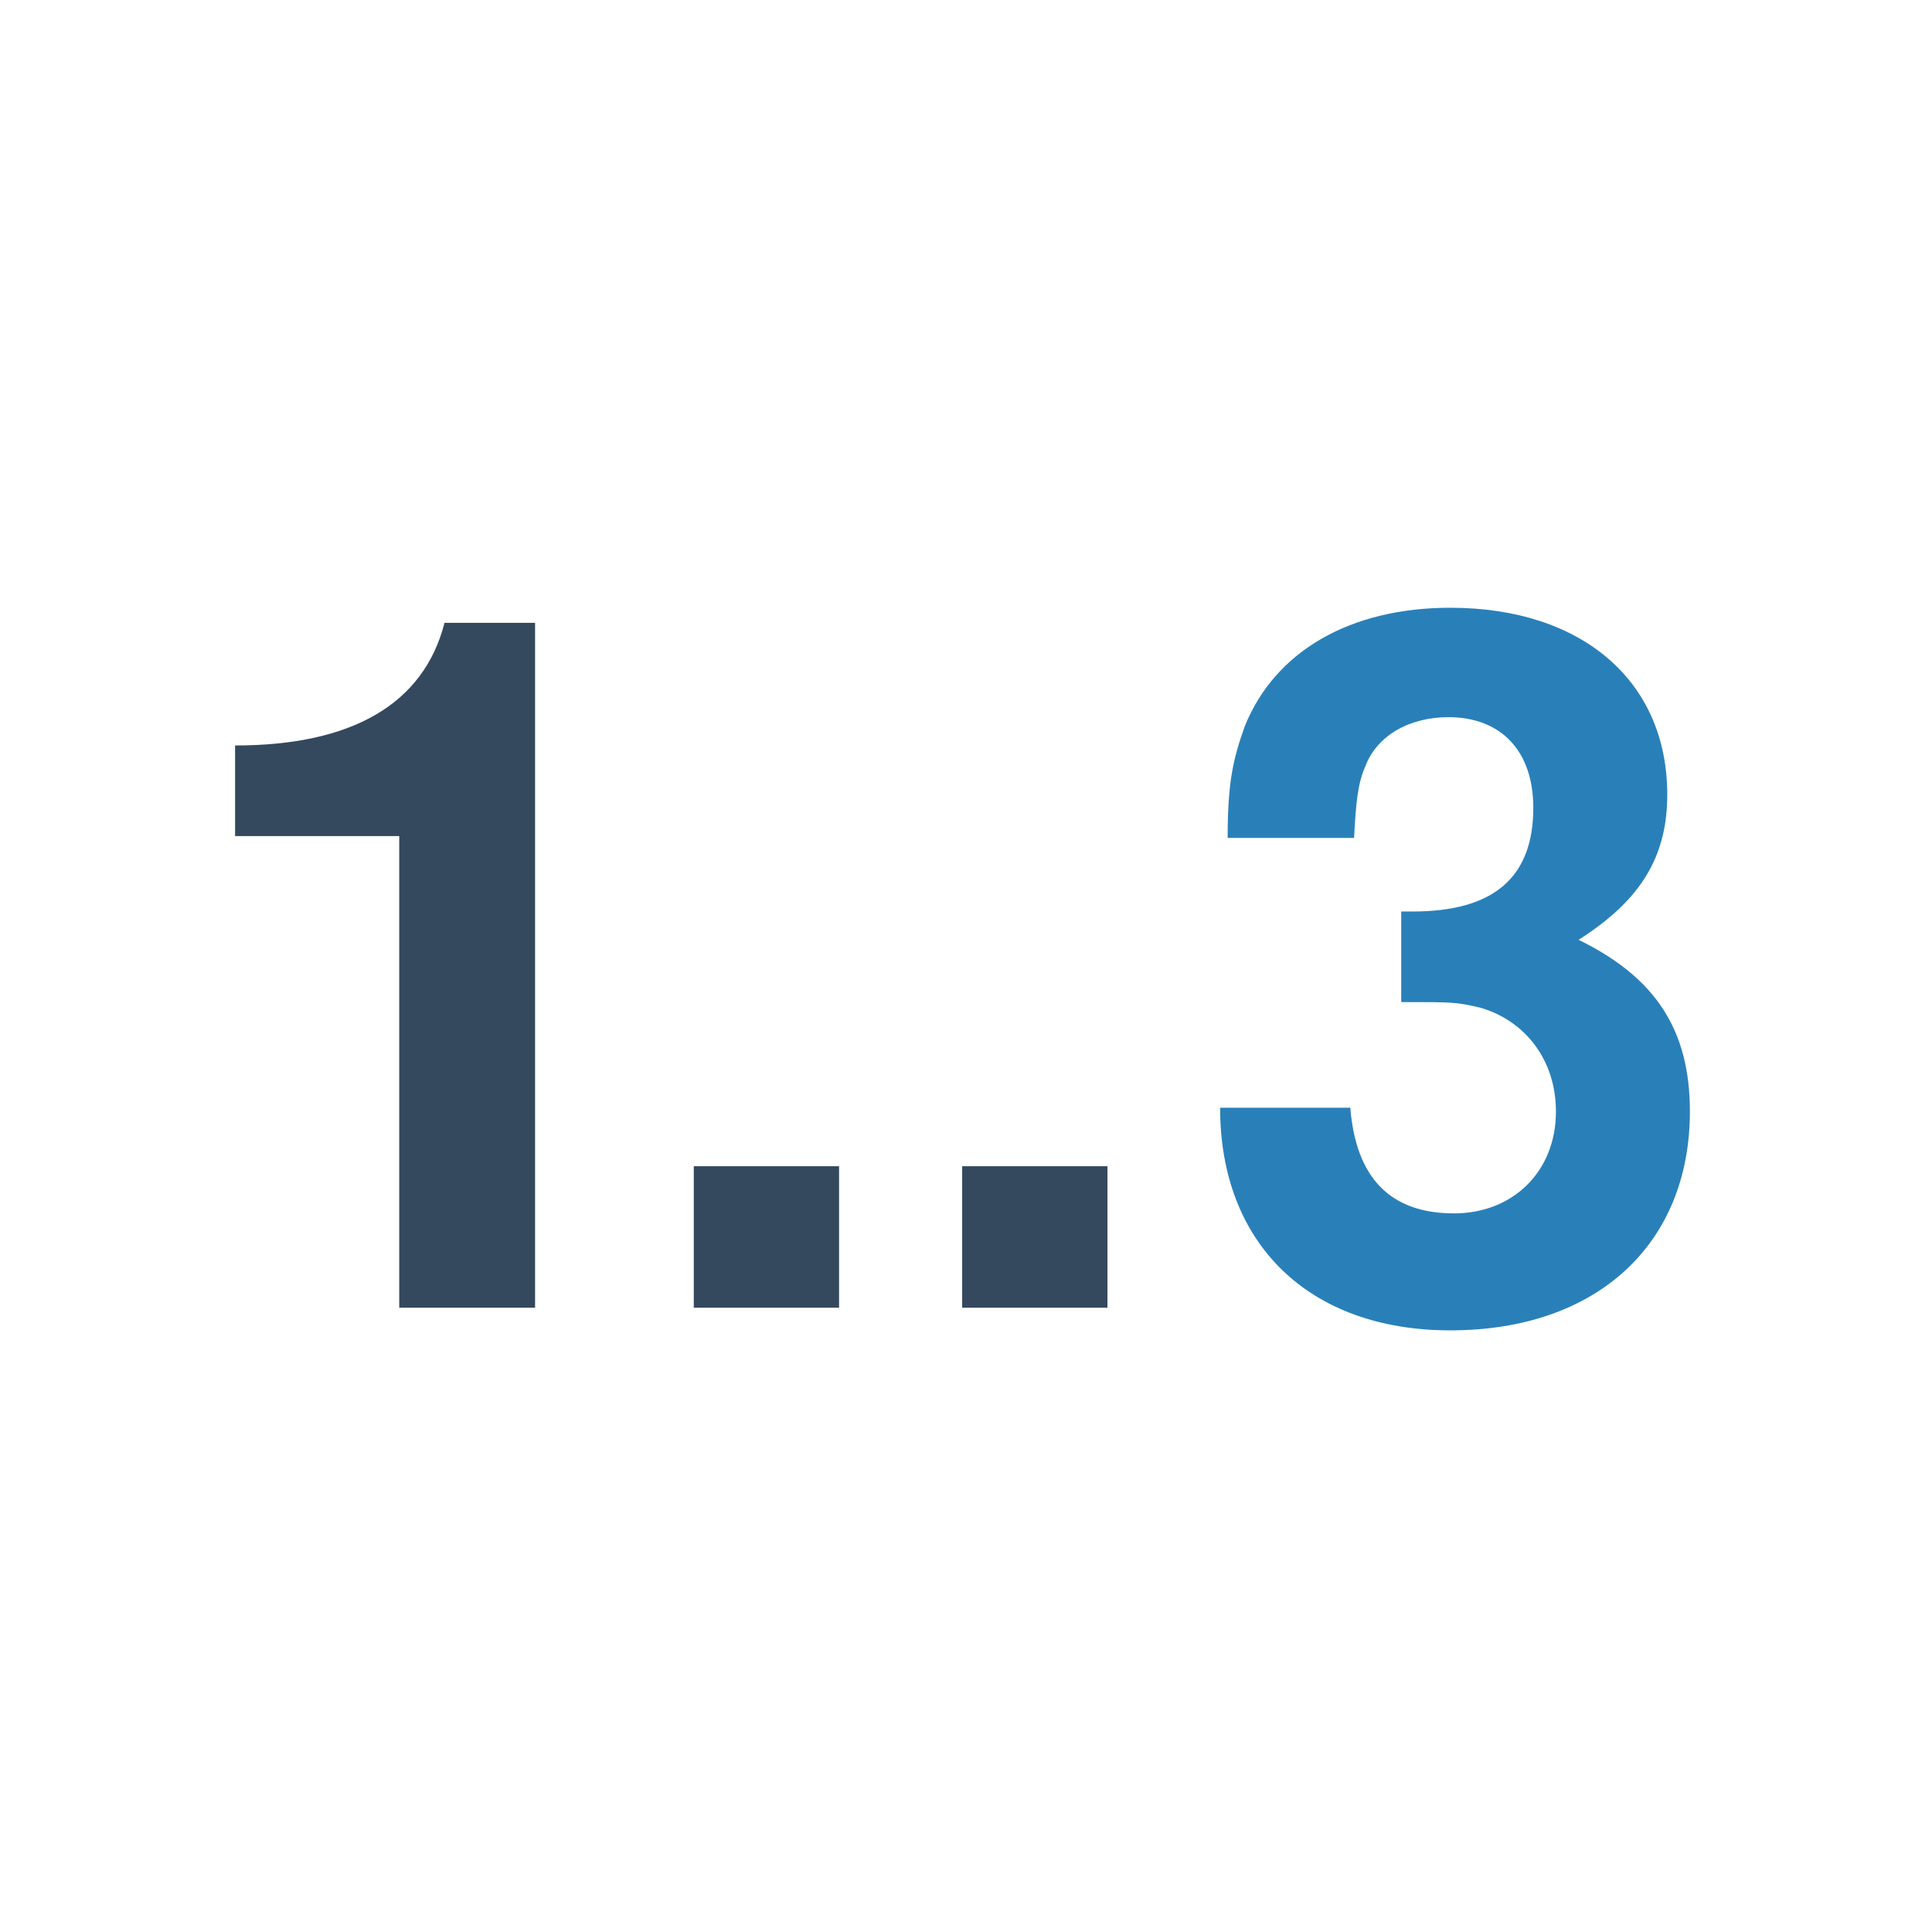
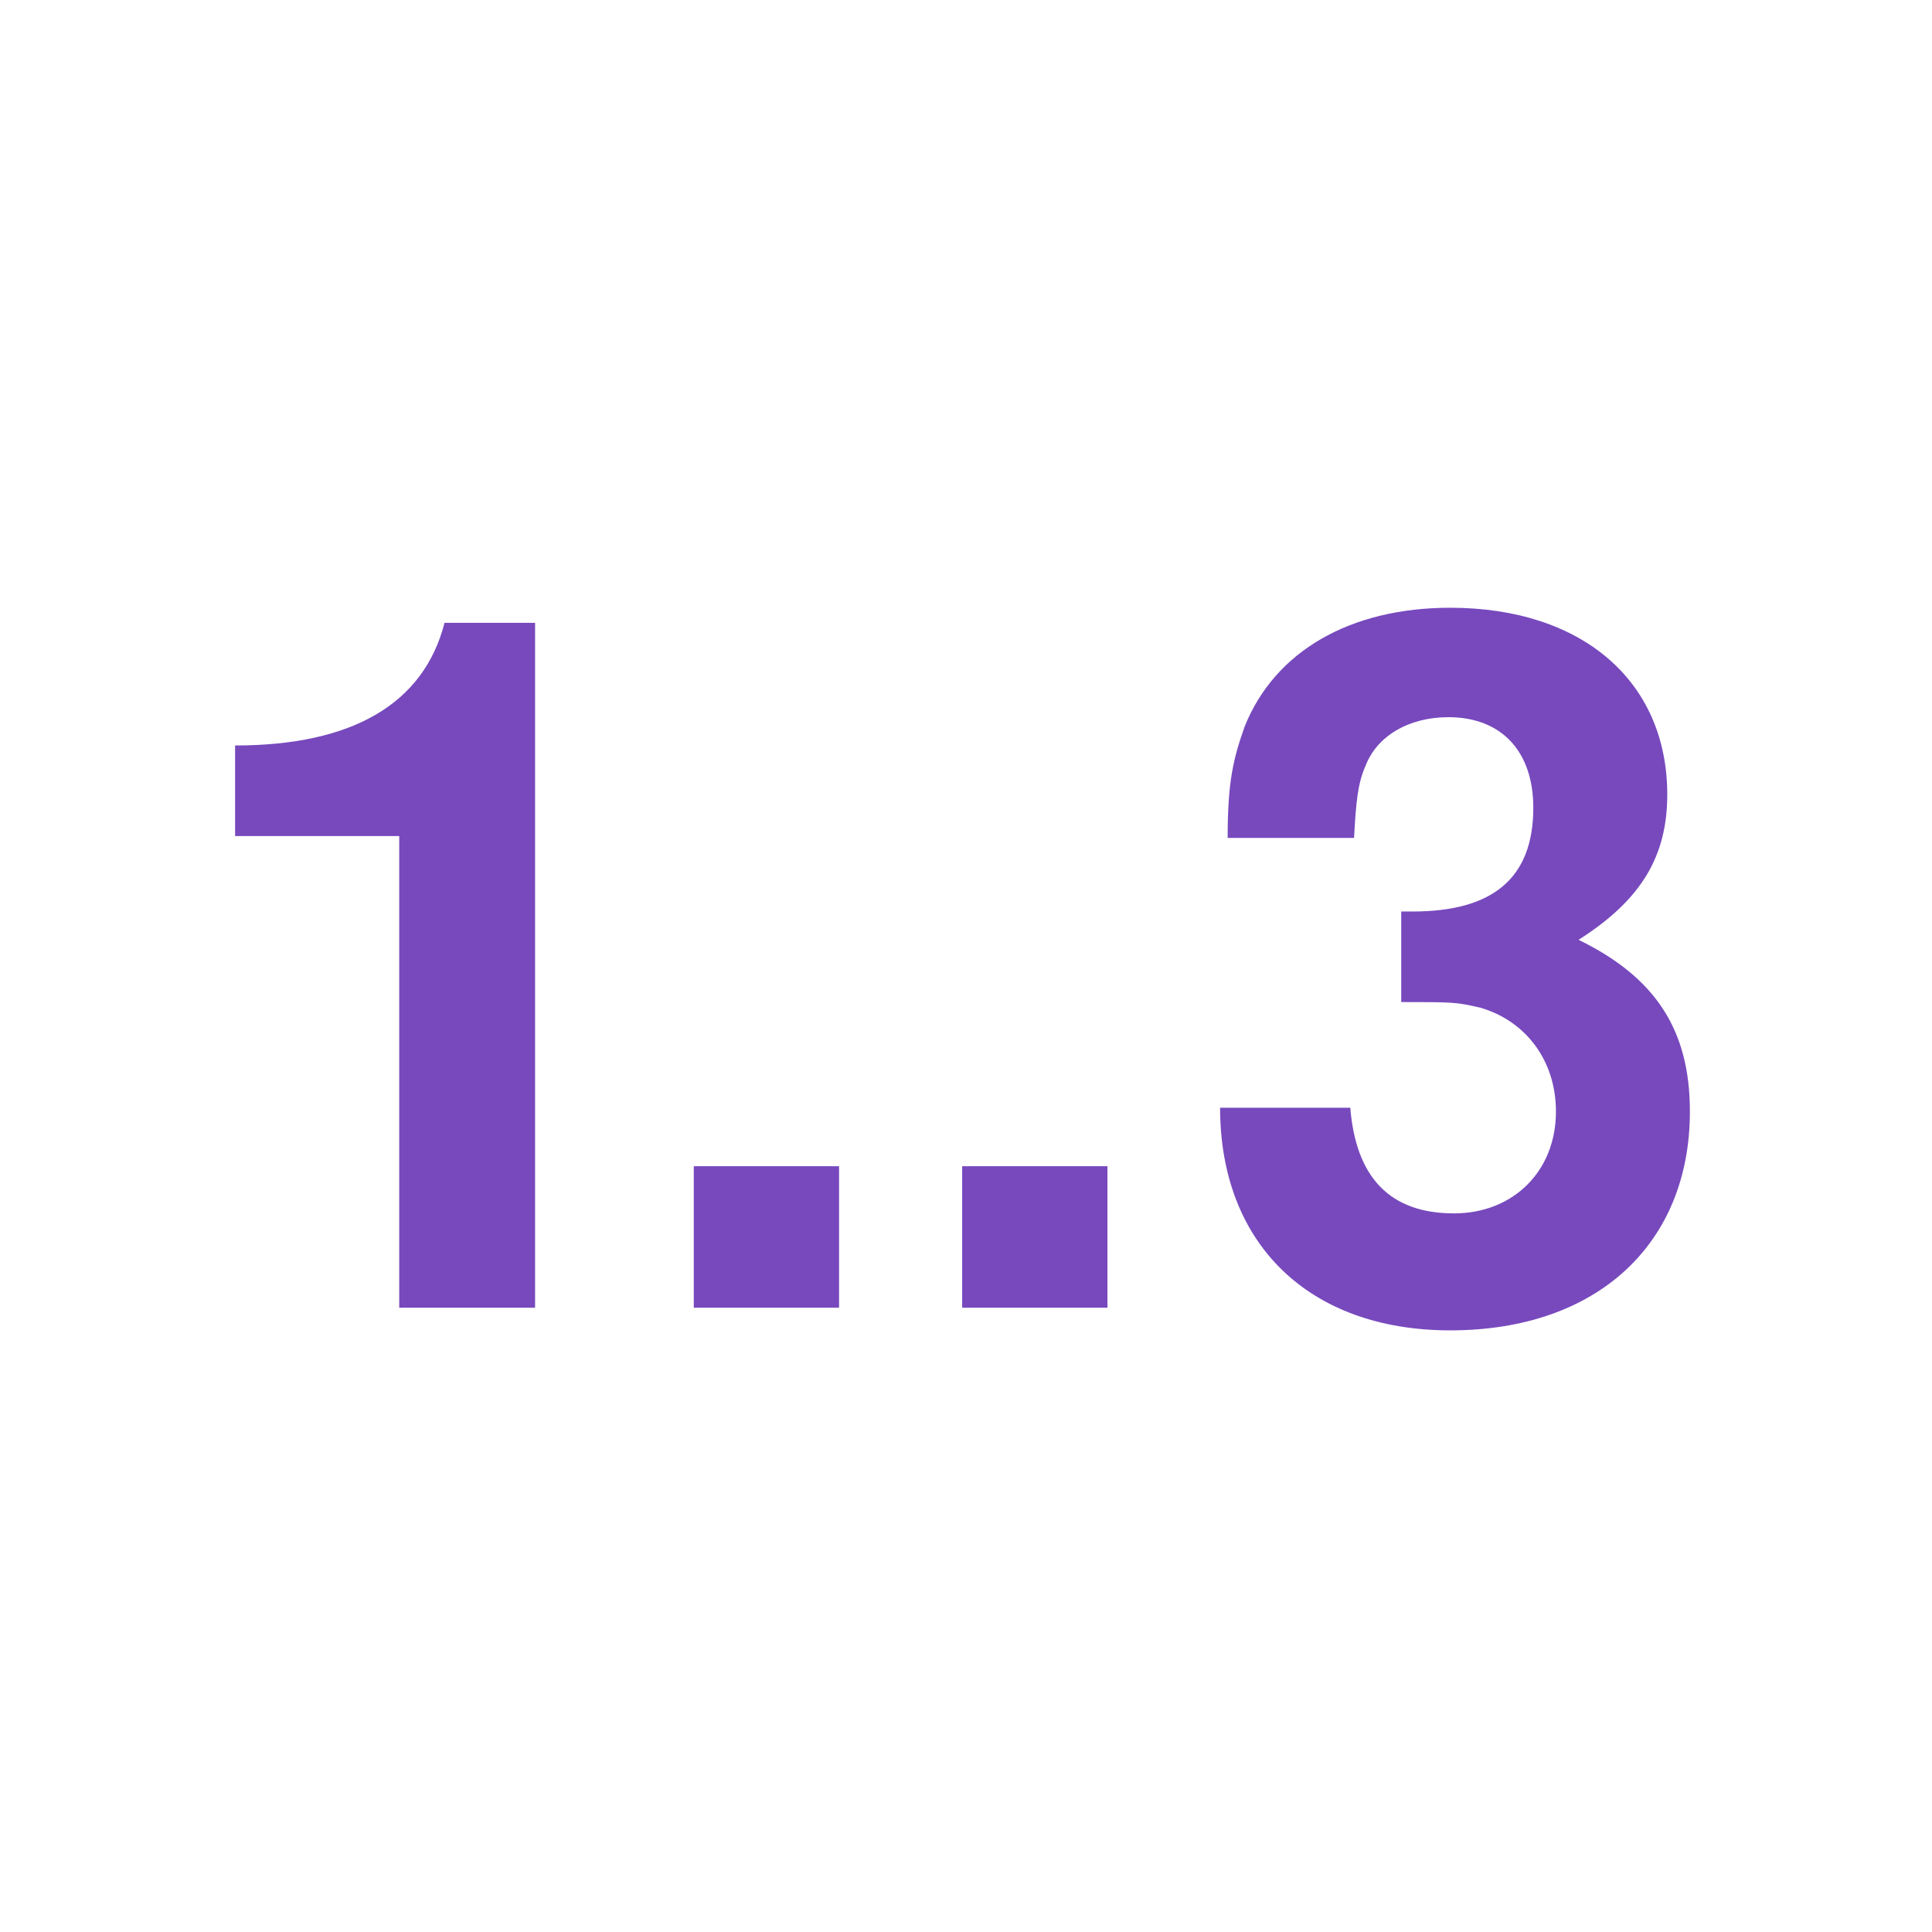
<svg xmlns="http://www.w3.org/2000/svg" viewBox="0 0 16 16">
  <defs>
-     <style>.cls-1,.cls-2{font-size:8px;font-family:Helvetica-Bold, Helvetica;font-weight:700;}.cls-1{fill:#34495e;}.cls-2{fill:#2980b9;}</style>
+     <style>.cls-1{font-size:8px;fill:#7749bd;font-family:Helvetica-Bold, Helvetica;font-weight:700;}</style>
  </defs>
  <g id="_2" data-name="2">
    <text class="cls-1" transform="translate(1.4 10.83)">1</text>
-     <text class="cls-2" transform="translate(9.87 10.83)">3</text>
+     <text class="cls-1" transform="translate(9.87 10.83)">3</text>
    <text class="cls-1" transform="translate(5.23 10.83)">..</text>
  </g>
</svg>
